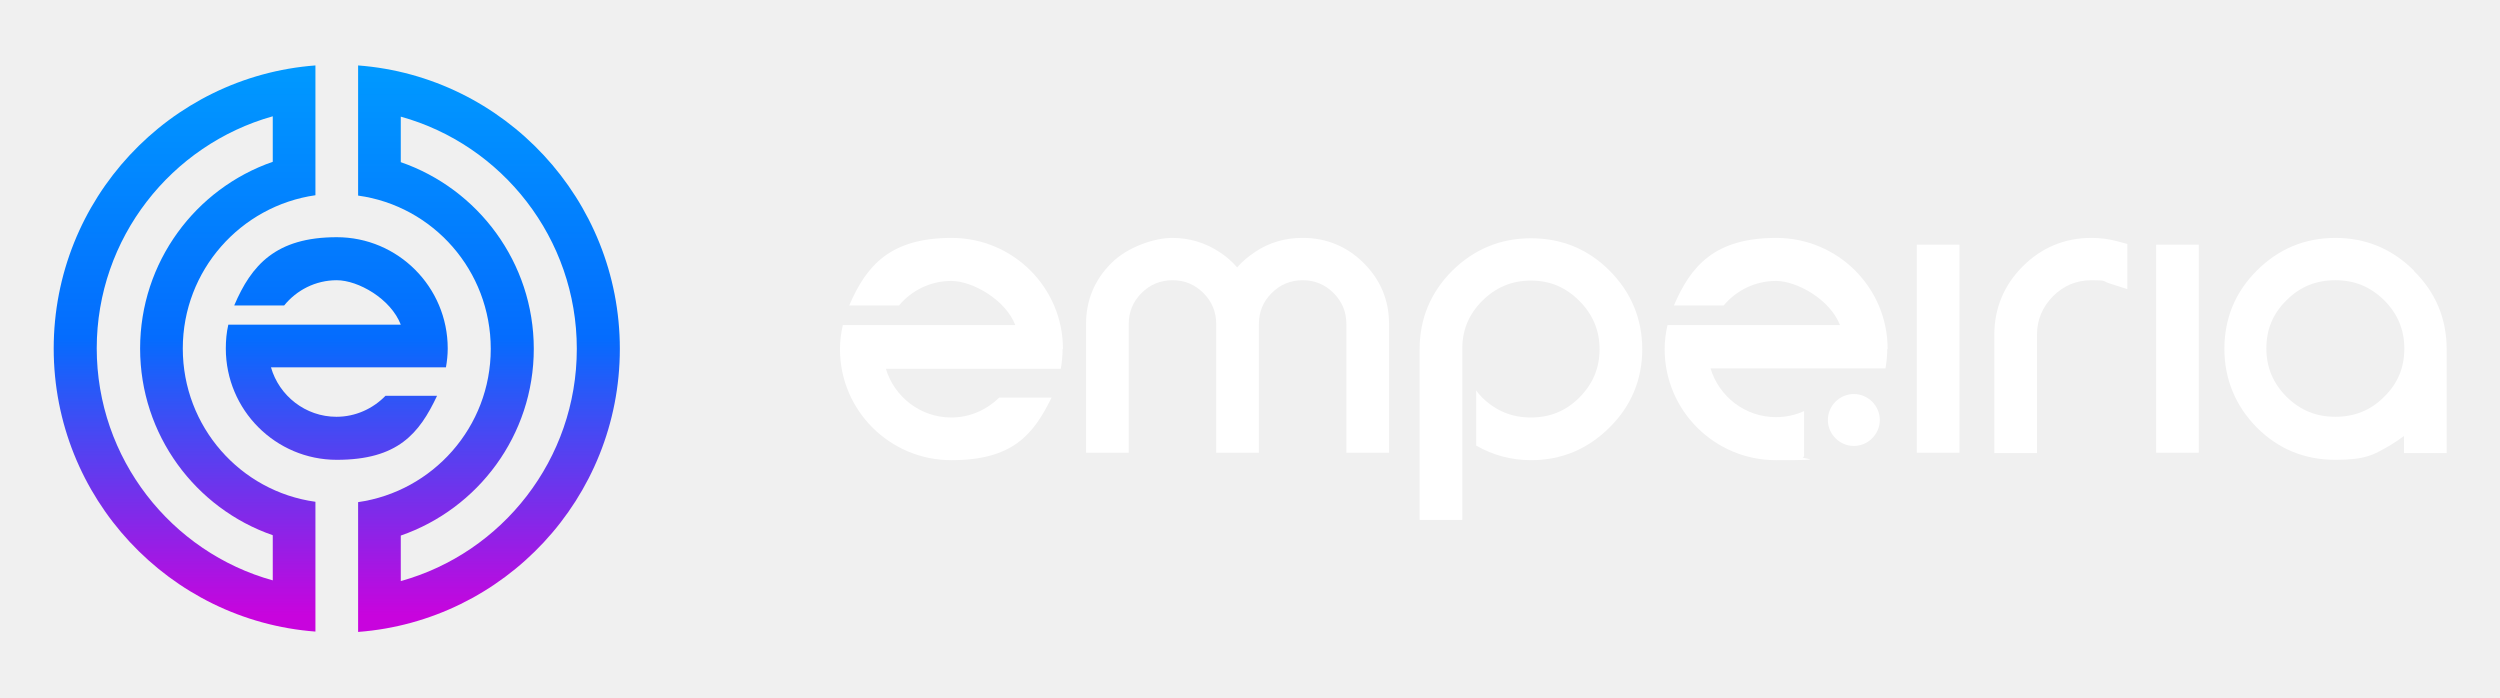
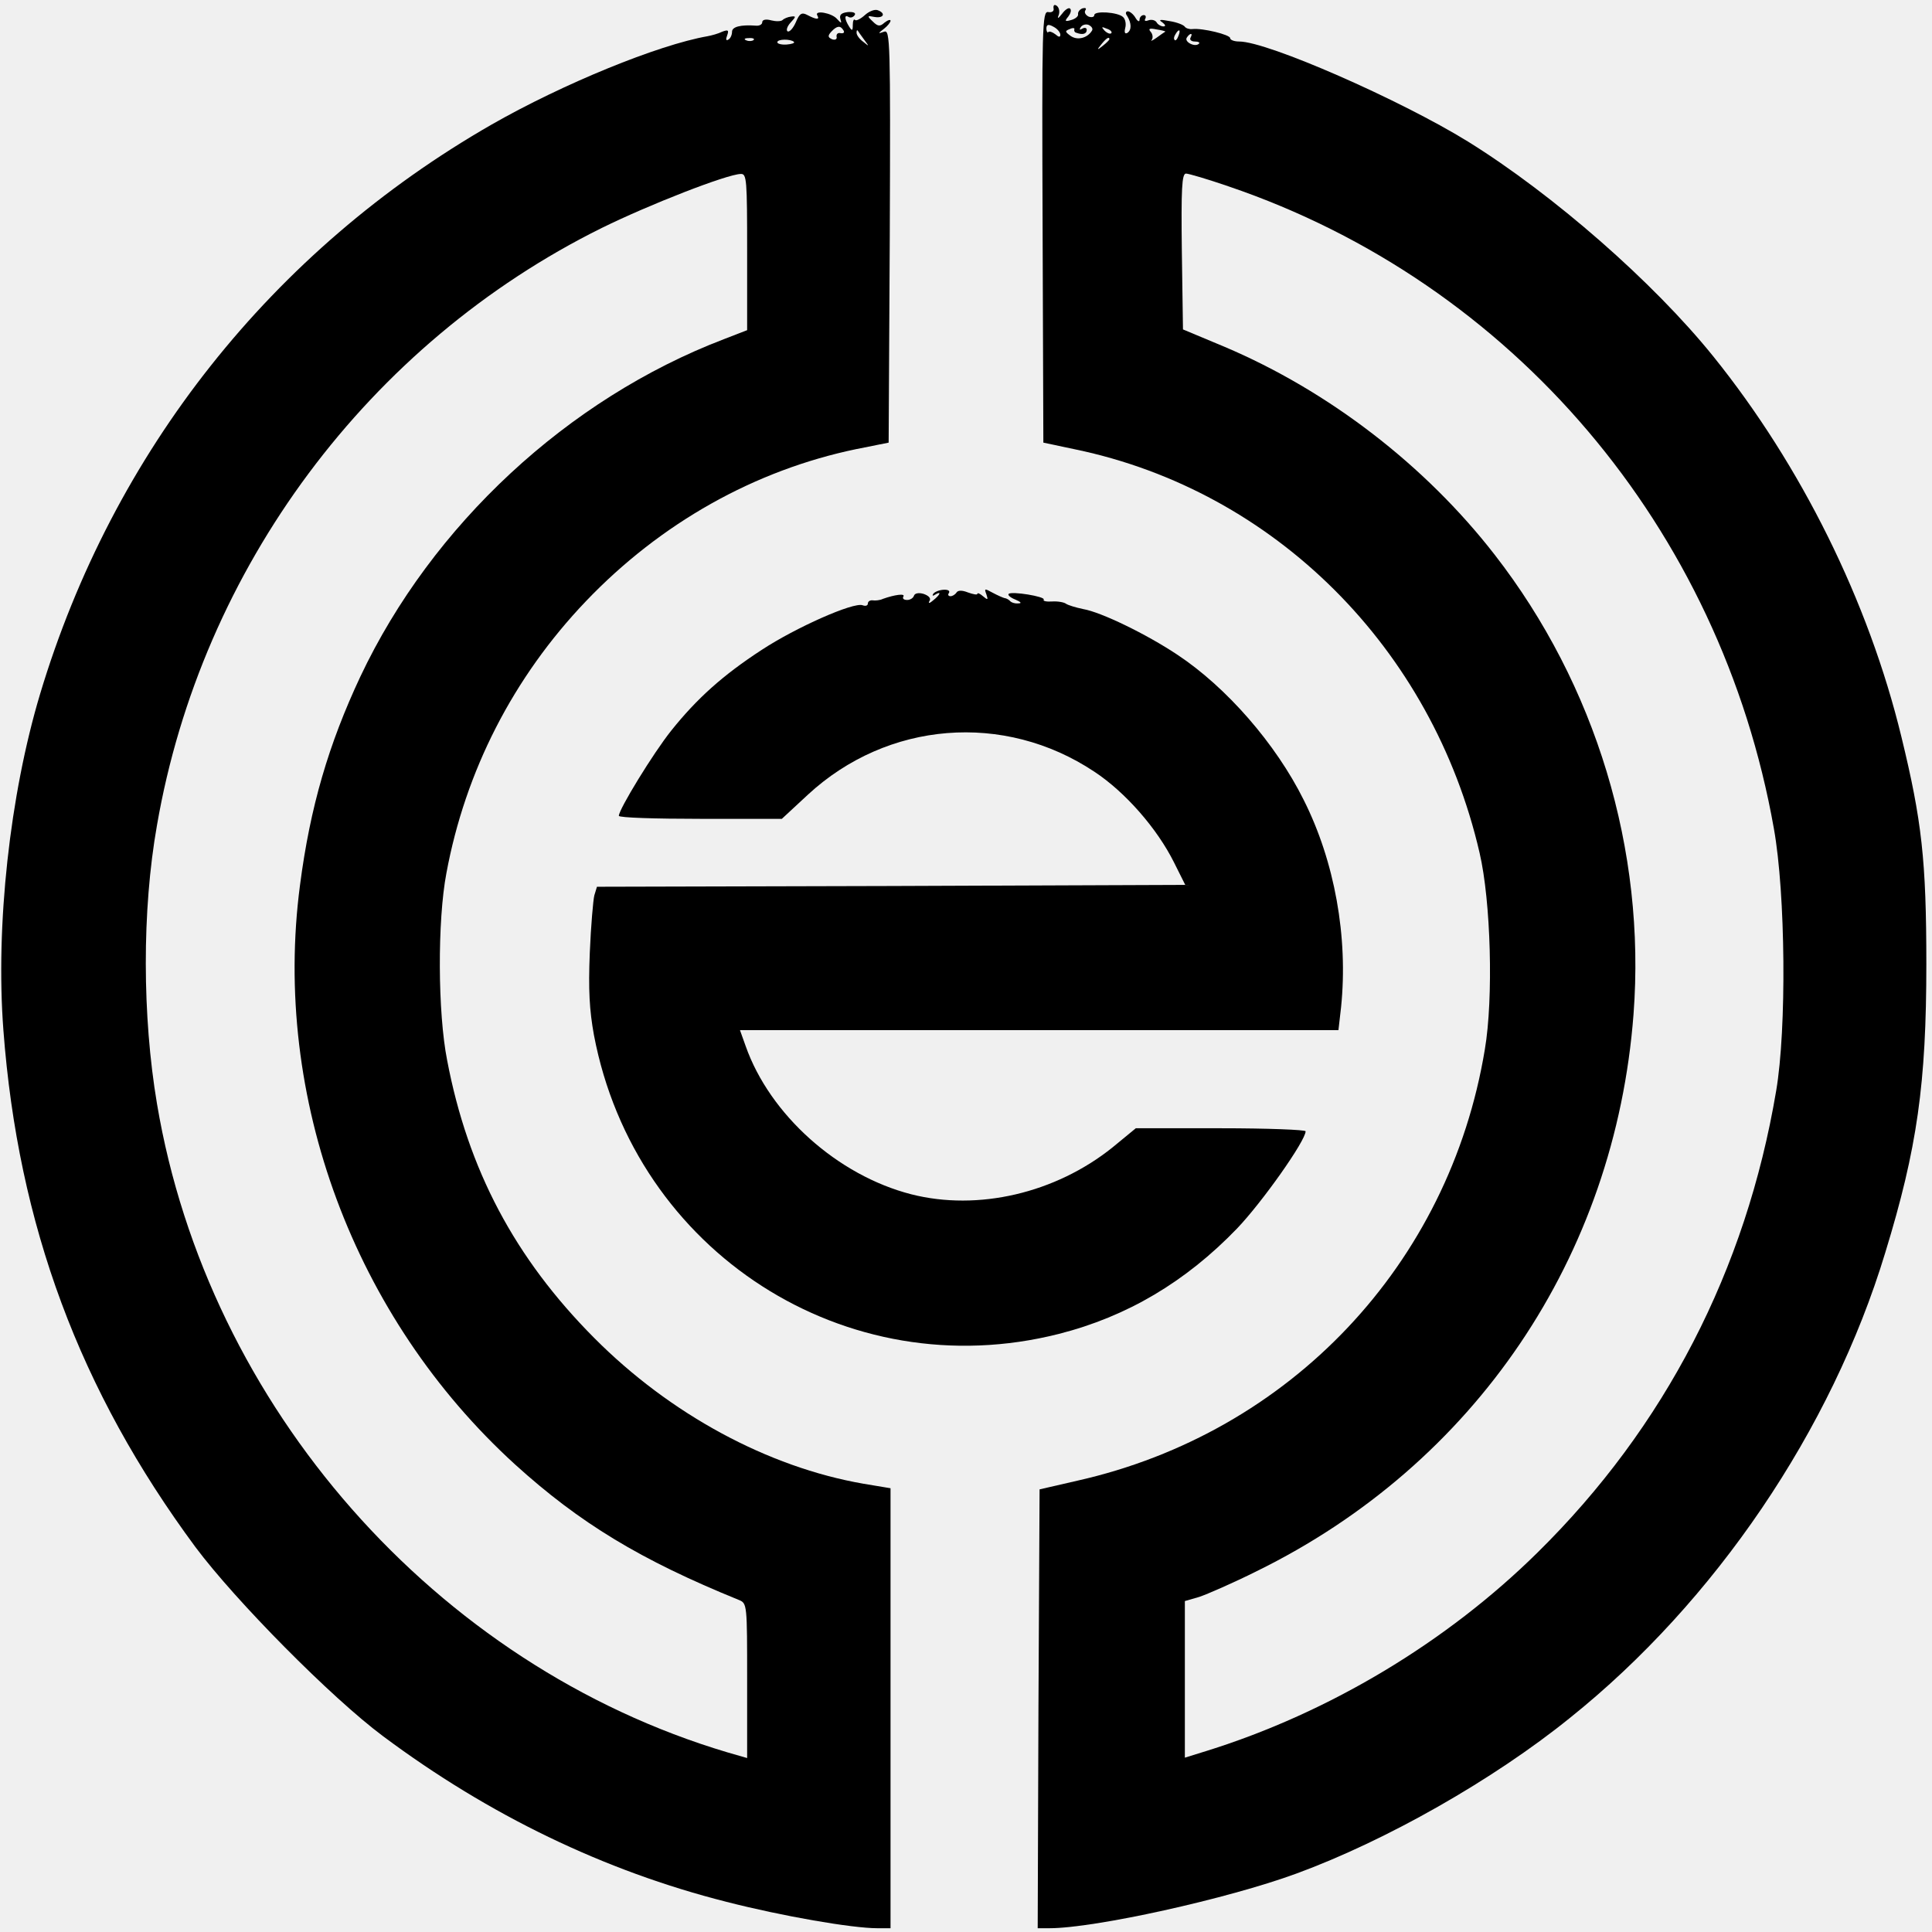
- <svg xmlns="http://www.w3.org/2000/svg" xmlns:xlink="http://www.w3.org/1999/xlink" version="1.1" viewBox="0 0 703 196">
-   <defs>
-     <style>
-       .cls-1 {
-         fill: url(#linear-gradient-2);
-       }
- 
-       .cls-2 {
-         fill: #fff;
-       }
- 
-       .cls-3 {
-         fill: url(#linear-gradient-3);
-       }
- 
-       .cls-4 {
-         fill: url(#linear-gradient);
-       }
-     </style>
-     <linearGradient id="linear-gradient" x1="94.7" y1="17" x2="94.7" y2="173" gradientUnits="userSpaceOnUse">
-       <stop offset="0" stop-color="#009aff" />
-       <stop offset=".5" stop-color="#046cfe" />
-       <stop offset="1" stop-color="#c804dd" />
-     </linearGradient>
-     <linearGradient id="linear-gradient-2" x1="51.9" y1="17" x2="51.9" y2="173" xlink:href="#linear-gradient" />
-     <linearGradient id="linear-gradient-3" x1="137.5" y1="17" x2="137.5" y2="173" xlink:href="#linear-gradient" />
-   </defs>
-   <g>
-     <g id="Layer_1">
-       <path class="cls-2" d="M366.1,66.9c-4.7,0-9.2,1.3-13.1,3.9-1.9,1.3-3.7,2.7-5.1,4.4-1.5-1.7-3.2-3.2-5.1-4.4-4-2.6-8.4-3.9-13.2-3.9s-12.4,2.4-17.1,7.1c-4.7,4.7-7.1,10.4-7.1,17.1v36.2h12v-36.2c0-3.4,1.2-6.3,3.6-8.7,2.4-2.4,5.3-3.6,8.7-3.6s6.3,1.2,8.7,3.6c2.4,2.4,3.6,5.3,3.6,8.7v36.2h12v-36.2c0-3.4,1.2-6.3,3.6-8.7,2.4-2.4,5.3-3.6,8.7-3.6s6.3,1.2,8.7,3.6c2.4,2.4,3.6,5.3,3.6,8.7v36.2h12v-36.2c0-6.7-2.4-12.4-7.1-17.1-4.7-4.7-10.5-7.1-17.1-7.1Z" />
-       <path class="cls-2" d="M551,68.8h-12v58.5h12v-58.5Z" />
-       <path class="cls-2" d="M588.1,66.9c-7.5,0-14,2.7-19.3,8-5.3,5.3-8,11.8-8,19.3v33.2h12v-33.2c0-4.3,1.5-7.8,4.5-10.9,3-3,6.6-4.5,10.9-4.5s3.2.3,4.7.8l5.3,1.7v-12.7l-3-.8c-2.3-.6-4.6-.9-7-.9Z" />
-       <path class="cls-2" d="M618.3,68.8h-12v58.5h12v-58.5Z" />
-       <path class="cls-2" d="M656.7,78.8c5.4,0,9.8,1.8,13.7,5.6,3.8,3.8,5.7,8.3,5.7,13.6s-1.8,9.8-5.7,13.6c-3.8,3.8-8.3,5.6-13.7,5.6s-9.8-1.8-13.7-5.6c-3.8-3.8-5.7-8.3-5.7-13.6s1.8-9.8,5.7-13.6c3.8-3.8,8.3-5.6,13.7-5.6ZM678.8,76.1c-6.1-6.1-13.5-9.2-22.1-9.2s-16,3.1-22.1,9.2c-6.1,6.1-9.1,13.5-9.1,22s3.1,16,9.1,22.1c6.1,6.1,13.5,9.1,22.1,9.1s10.8-1.4,15.6-4.2c1.3-.8,2.5-1.6,3.7-2.5v4.8h12v-29.2c0-8.6-3.1-16-9.2-22Z" />
-       <path class="cls-2" d="M528.6,118.1c0,4-3.3,7.3-7.3,7.3s-7.3-3.3-7.3-7.3,3.3-7.3,7.3-7.3,7.3,3.3,7.3,7.3Z" />
-       <path class="cls-2" d="M298.9,98.1c0-17.2-14-31.2-31.3-31.2s-24,7.8-28.8,19h14c3.5-4.2,8.8-6.9,14.7-6.9s15.2,5.2,18,12.4h-48.5c-.5,2.2-.8,4.5-.8,6.8,0,17.2,14,31.2,31.3,31.2s23.1-7.2,28.2-17.6h-14.7c-3.5,3.4-8.2,5.6-13.5,5.6-8.7,0-16-5.8-18.4-13.7h49.2c.3-1.8.5-3.6.5-5.5Z" />
-       <path class="cls-2" d="M530.8,98.1c0-17.2-14-31.2-31.3-31.2s-24,7.8-28.8,19h14c3.5-4.2,8.8-6.9,14.7-6.9s15.2,5.2,18,12.4h-48.5c-.5,2.2-.8,4.5-.8,6.8,0,17.2,14,31.2,31.3,31.2s5.4-.4,7.9-1v-12.8c-2.4,1.1-5.1,1.7-7.9,1.7-8.7,0-16-5.8-18.4-13.7h49.2c.3-1.8.5-3.6.5-5.5Z" />
-       <path class="cls-2" d="M452.6,76.1c-6.1-6.1-13.5-9.1-22.1-9.1s-16,3.1-22.1,9.1c-6.1,6.1-9.2,13.5-9.2,22.1v48h12v-23.5s0,0,0,0v-24.3c0,0,0-.1,0-.2s0-.1,0-.2h0s0,0,0,0c0-5.3,1.9-9.7,5.6-13.4,3.8-3.8,8.3-5.7,13.7-5.7s9.8,1.9,13.6,5.7c3.8,3.8,5.7,8.3,5.7,13.6s-1.9,9.8-5.7,13.6c-3.8,3.8-8.3,5.6-13.6,5.6s-9.8-1.8-13.7-5.6c-.6-.6-1.2-1.3-1.7-2v15.5c4.7,2.7,9.9,4.1,15.4,4.1,8.6,0,16-3.1,22.1-9.2,6.1-6,9.2-13.5,9.2-22s-3.1-16-9.2-22.1Z" />
-       <g>
-         <path class="cls-4" d="M65.9,85.9h14c3.5-4.3,8.8-7.1,14.8-7.1s15.2,5.2,18,12.5h-30.6s-17.9,0-17.9,0c-.5,2.2-.7,4.4-.7,6.7,0,17.3,14,31.3,31.2,31.3s23.2-7.4,28.2-18h-14.5c-3.5,3.6-8.4,5.9-13.8,5.9-8.7,0-16.1-5.9-18.4-13.9h36.8s0,0,0,0h12.4c.3-1.7.5-3.5.5-5.3,0-17.3-14-31.3-31.2-31.3s-24,7.9-28.8,19.1h0Z" />
-         <path class="cls-1" d="M15.1,98c0,42,32.5,76.5,73.6,79.6v-36.5c-21.1-2.9-37.3-21.1-37.3-43.1s16.3-40.1,37.3-43.1V18.4C47.6,21.5,15.1,56,15.1,98h0ZM27.2,98c0-31.1,21-57.3,49.5-65.3v12.8c-21.7,7.5-37.3,28.2-37.3,52.5s15.6,45,37.3,52.5v12.7c-28.5-7.9-49.5-34.2-49.5-65.3h0Z" />
-         <path class="cls-3" d="M100.7,55c21.1,2.9,37.3,21.1,37.3,43.1s-16.3,40.1-37.3,43.1v36.5c41.1-3.1,73.6-37.6,73.6-79.6S141.8,21.5,100.7,18.4v36.6h0ZM112.7,150.6c21.7-7.5,37.4-28.2,37.4-52.5s-15.7-45-37.4-52.5v-12.8c28.5,7.9,49.5,34.2,49.5,65.3s-21,57.4-49.5,65.3v-12.7h0Z" />
-       </g>
-     </g>
+ <svg xmlns="http://www.w3.org/2000/svg" version="1.0" width="512pt" height="512pt" viewBox="0 0 512 512" preserveAspectRatio="xMidYMid meet">
+   <g transform="translate(0,512) scale(0.1,-0.1)" fill="#000000" stroke="none">
+     <path d="M2792 5098 c2 -7 -4 -12 -14 -10 -16 3 -17 -34 -15 -569 l2 -572 85 -18 c528 -110 946 -527 1071 -1069 30 -128 37 -386 14 -521 -94 -570 -516 -1016 -1080 -1143 l-100 -23 -3 -582 -2 -581 31 0 c120 0 473 78 655 145 237 87 521 248 724 412 385 308 694 764 836 1233 85 277 109 449 109 765 0 275 -12 380 -66 602 -87 359 -266 720 -499 1009 -158 196 -423 428 -650 569 -180 111 -531 265 -606 265 -13 0 -24 4 -24 9 0 9 -73 27 -100 24 -8 -1 -17 2 -20 6 -3 5 -21 12 -40 15 -26 5 -31 4 -20 -3 9 -7 10 -11 3 -11 -6 0 -15 5 -18 11 -4 6 -14 8 -22 5 -8 -3 -11 -1 -8 4 3 6 1 10 -4 10 -6 0 -11 -6 -11 -12 0 -7 -5 -5 -11 5 -5 9 -15 17 -20 17 -6 0 -7 -6 -2 -12 12 -20 12 -37 1 -45 -7 -4 -9 1 -6 13 3 11 0 24 -6 29 -14 13 -76 17 -76 5 0 -5 -7 -7 -15 -4 -8 4 -12 11 -9 16 4 6 1 8 -7 6 -8 -3 -13 -10 -12 -16 1 -5 -7 -12 -18 -15 -17 -5 -18 -3 -8 9 6 8 9 17 5 21 -3 4 -13 -2 -21 -13 -11 -14 -14 -15 -9 -3 3 10 0 20 -6 24 -6 4 -9 1 -8 -7z m18 -70 c0 -7 -4 -7 -13 1 -8 6 -16 9 -19 6 -2 -3 -5 2 -5 9 0 11 5 13 19 5 10 -5 18 -15 18 -21z m84 11 c-12 -20 -39 -27 -57 -14 -15 11 -15 13 -2 18 8 4 14 3 12 -1 -1 -4 1 -8 6 -9 16 -6 27 -3 27 8 0 5 -5 7 -12 3 -7 -4 -8 -3 -4 4 4 6 13 9 21 6 8 -4 12 -10 9 -15z m51 -7 c-3 -3 -11 0 -18 7 -9 10 -8 11 6 5 10 -3 15 -9 12 -12z m143 4 c-2 -1 -12 -8 -23 -16 -11 -8 -17 -10 -13 -6 4 5 3 15 -2 21 -8 9 -4 11 15 7 14 -2 25 -5 23 -6z m35 -11 c-3 -9 -8 -14 -10 -11 -3 3 -2 9 2 15 9 16 15 13 8 -4z m32 -5 c-3 -5 2 -10 11 -10 10 0 15 -3 11 -6 -10 -10 -39 5 -32 16 3 5 8 10 11 10 3 0 2 -4 -1 -10z m-215 -4 c0 -2 -8 -10 -17 -17 -16 -13 -17 -12 -4 4 13 16 21 21 21 13z m316 -390 c753 -256 1304 -905 1445 -1702 31 -173 34 -531 6 -695 -80 -475 -295 -891 -632 -1223 -241 -238 -553 -425 -877 -526 l-58 -18 0 207 0 208 38 11 c21 7 90 37 152 68 579 284 950 833 999 1476 33 435 -100 873 -368 1218 -184 237 -440 434 -716 551 l-110 46 -3 207 c-2 166 0 206 11 206 7 0 58 -15 113 -34z" />
+     <path d="M2292 5080 c-11 -10 -23 -16 -26 -13 -3 4 -6 -2 -6 -13 0 -16 -2 -17 -10 -4 -12 19 -13 33 -1 25 5 -3 12 -1 16 5 4 6 -4 9 -18 8 -17 -2 -23 -7 -20 -18 4 -13 3 -13 -9 0 -14 16 -61 24 -52 9 7 -12 -3 -11 -26 1 -15 8 -21 5 -31 -19 -7 -16 -17 -27 -22 -24 -4 3 -1 13 8 23 15 16 15 18 1 16 -8 -1 -18 -5 -22 -9 -4 -4 -18 -4 -30 -1 -14 4 -24 2 -24 -5 0 -6 -8 -10 -17 -9 -40 3 -63 -3 -63 -16 0 -8 -4 -18 -10 -21 -6 -4 -7 1 -3 11 5 14 3 16 -13 10 -10 -5 -28 -10 -39 -12 -131 -23 -383 -126 -572 -234 -582 -334 -1004 -867 -1197 -1510 -80 -267 -118 -613 -97 -890 39 -517 202 -955 509 -1370 106 -142 360 -399 497 -501 280 -209 586 -357 910 -439 148 -38 333 -70 400 -70 l35 0 0 583 0 583 -72 12 c-253 44 -512 184 -713 386 -211 212 -335 447 -390 736 -25 126 -26 370 -2 496 50 270 177 519 370 721 198 207 447 347 717 403 l85 17 3 548 c2 518 1 547 -15 541 -17 -6 -17 -5 0 8 9 7 17 17 17 21 0 4 -7 2 -16 -5 -12 -11 -18 -10 -31 3 -16 15 -15 16 5 12 24 -4 30 10 8 18 -8 3 -23 -3 -34 -13z m-57 -40 c4 -6 1 -9 -7 -8 -7 2 -12 -2 -11 -9 2 -7 -4 -10 -12 -7 -11 5 -12 9 -2 20 15 16 24 17 32 4z m55 -25 c14 -19 14 -19 -2 -6 -10 7 -18 18 -18 24 0 6 1 8 3 6 1 -2 9 -13 17 -24z m-293 -1 c-3 -3 -12 -4 -19 -1 -8 3 -5 6 6 6 11 1 17 -2 13 -5z m107 -5 c3 -3 -6 -6 -19 -7 -14 -1 -25 2 -25 6 0 9 36 9 44 1z m-124 -557 l0 -207 -62 -24 c-413 -158 -773 -492 -963 -894 -84 -179 -133 -345 -160 -553 -74 -562 143 -1146 570 -1535 171 -155 332 -253 593 -359 22 -9 22 -11 22 -214 l0 -205 -52 15 c-773 230 -1377 916 -1512 1719 -39 232 -40 512 0 738 118 682 561 1277 1179 1583 126 62 331 142 368 143 16 1 17 -15 17 -207z" />
+     <path d="M2473 3546 c-3 -5 -1 -6 5 -2 18 11 14 0 -5 -15 -9 -8 -14 -9 -10 -2 5 7 -1 14 -15 19 -13 4 -24 2 -26 -5 -2 -6 -10 -11 -18 -11 -9 0 -13 4 -10 9 6 9 -23 5 -54 -6 -8 -4 -21 -5 -27 -4 -7 1 -13 -3 -13 -8 0 -6 -6 -8 -14 -5 -24 9 -177 -59 -267 -118 -103 -67 -172 -129 -240 -214 -48 -60 -139 -209 -139 -226 0 -5 97 -8 216 -8 l216 0 69 64 c211 195 520 220 759 61 82 -54 166 -150 211 -240 l30 -60 -779 -3 -780 -2 -7 -23 c-3 -12 -9 -80 -12 -152 -4 -98 -1 -152 11 -218 109 -575 668 -935 1232 -792 181 46 336 138 472 279 67 70 182 233 182 258 0 4 -101 8 -225 8 l-225 0 -62 -51 c-151 -121 -356 -169 -533 -124 -195 50 -375 211 -439 393 l-15 42 793 0 793 0 7 61 c19 186 -17 386 -99 549 -74 149 -205 299 -335 385 -81 54 -202 113 -250 121 -19 4 -39 10 -45 14 -5 4 -22 7 -37 6 -14 -1 -25 1 -22 5 5 8 -86 23 -93 15 -3 -3 5 -10 18 -15 14 -6 18 -10 8 -10 -9 -1 -19 2 -23 7 -4 4 -11 7 -14 7 -4 1 -18 7 -31 14 -22 12 -23 12 -17 -4 5 -15 4 -16 -9 -5 -8 7 -15 10 -15 6 0 -3 -11 -1 -25 4 -15 6 -26 6 -30 0 -4 -6 -11 -10 -16 -10 -6 0 -8 4 -4 9 3 6 -4 9 -16 8 -11 -1 -23 -6 -26 -11z" />
  </g>
</svg>
